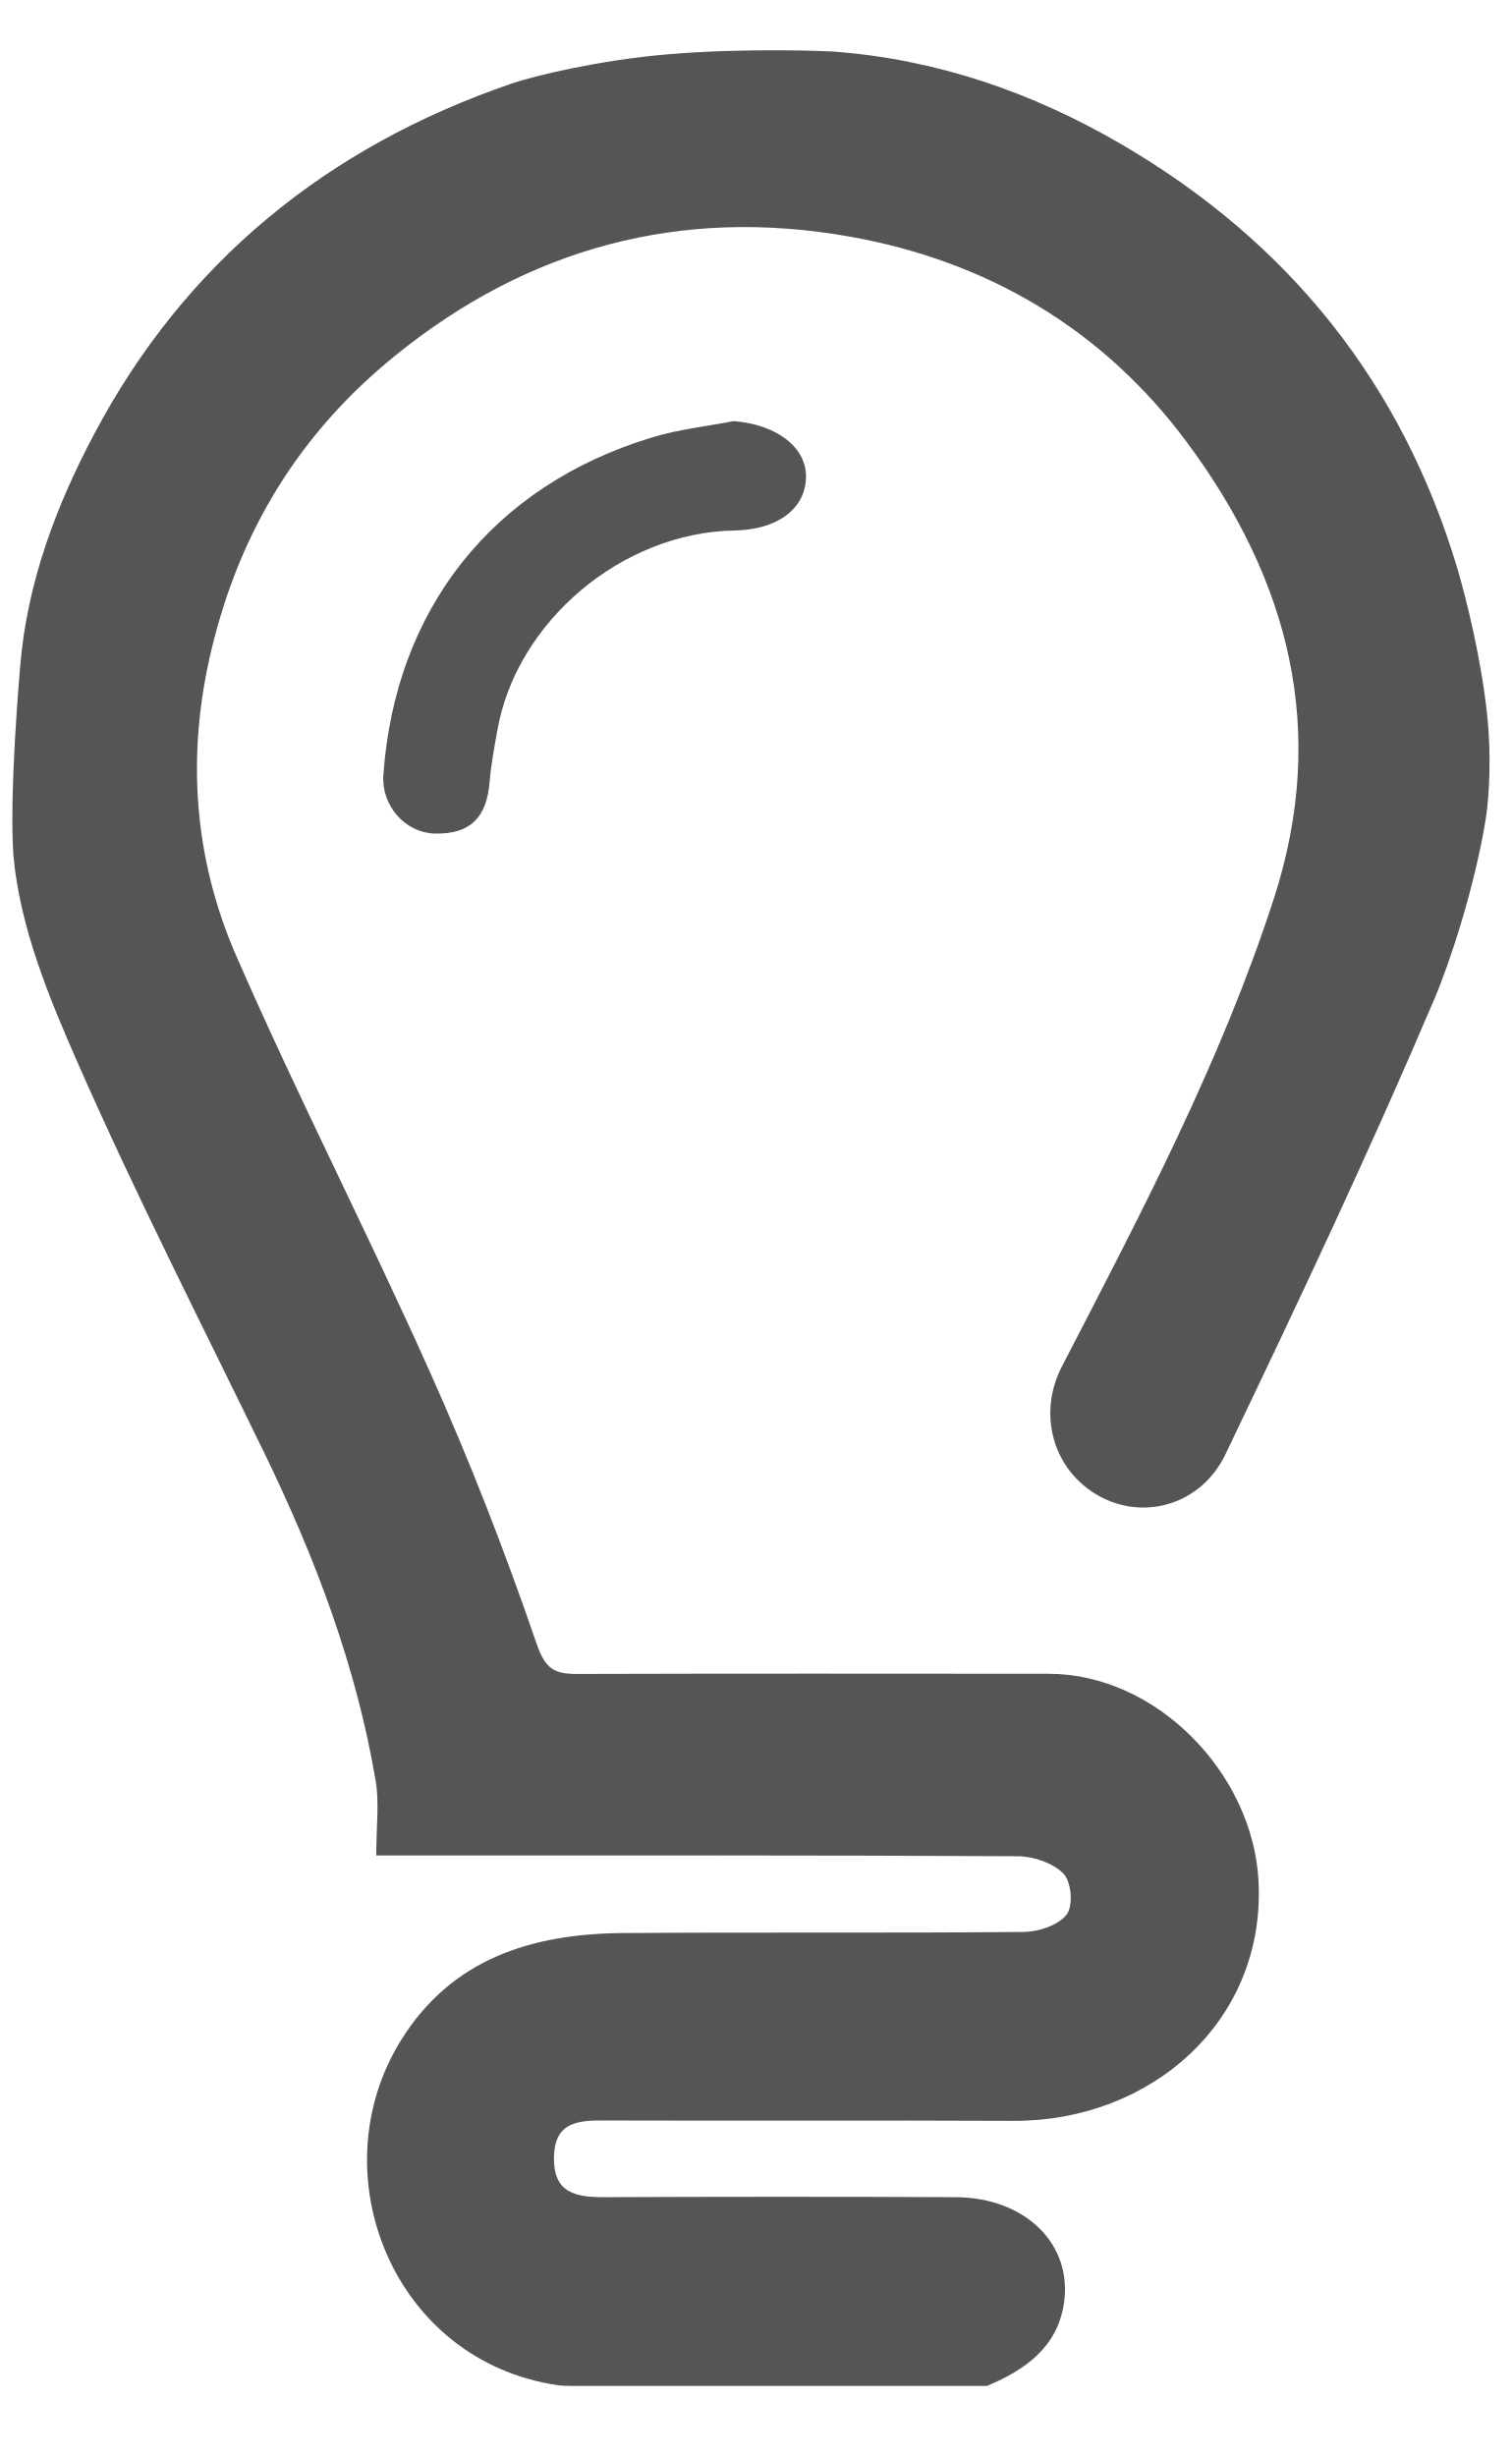
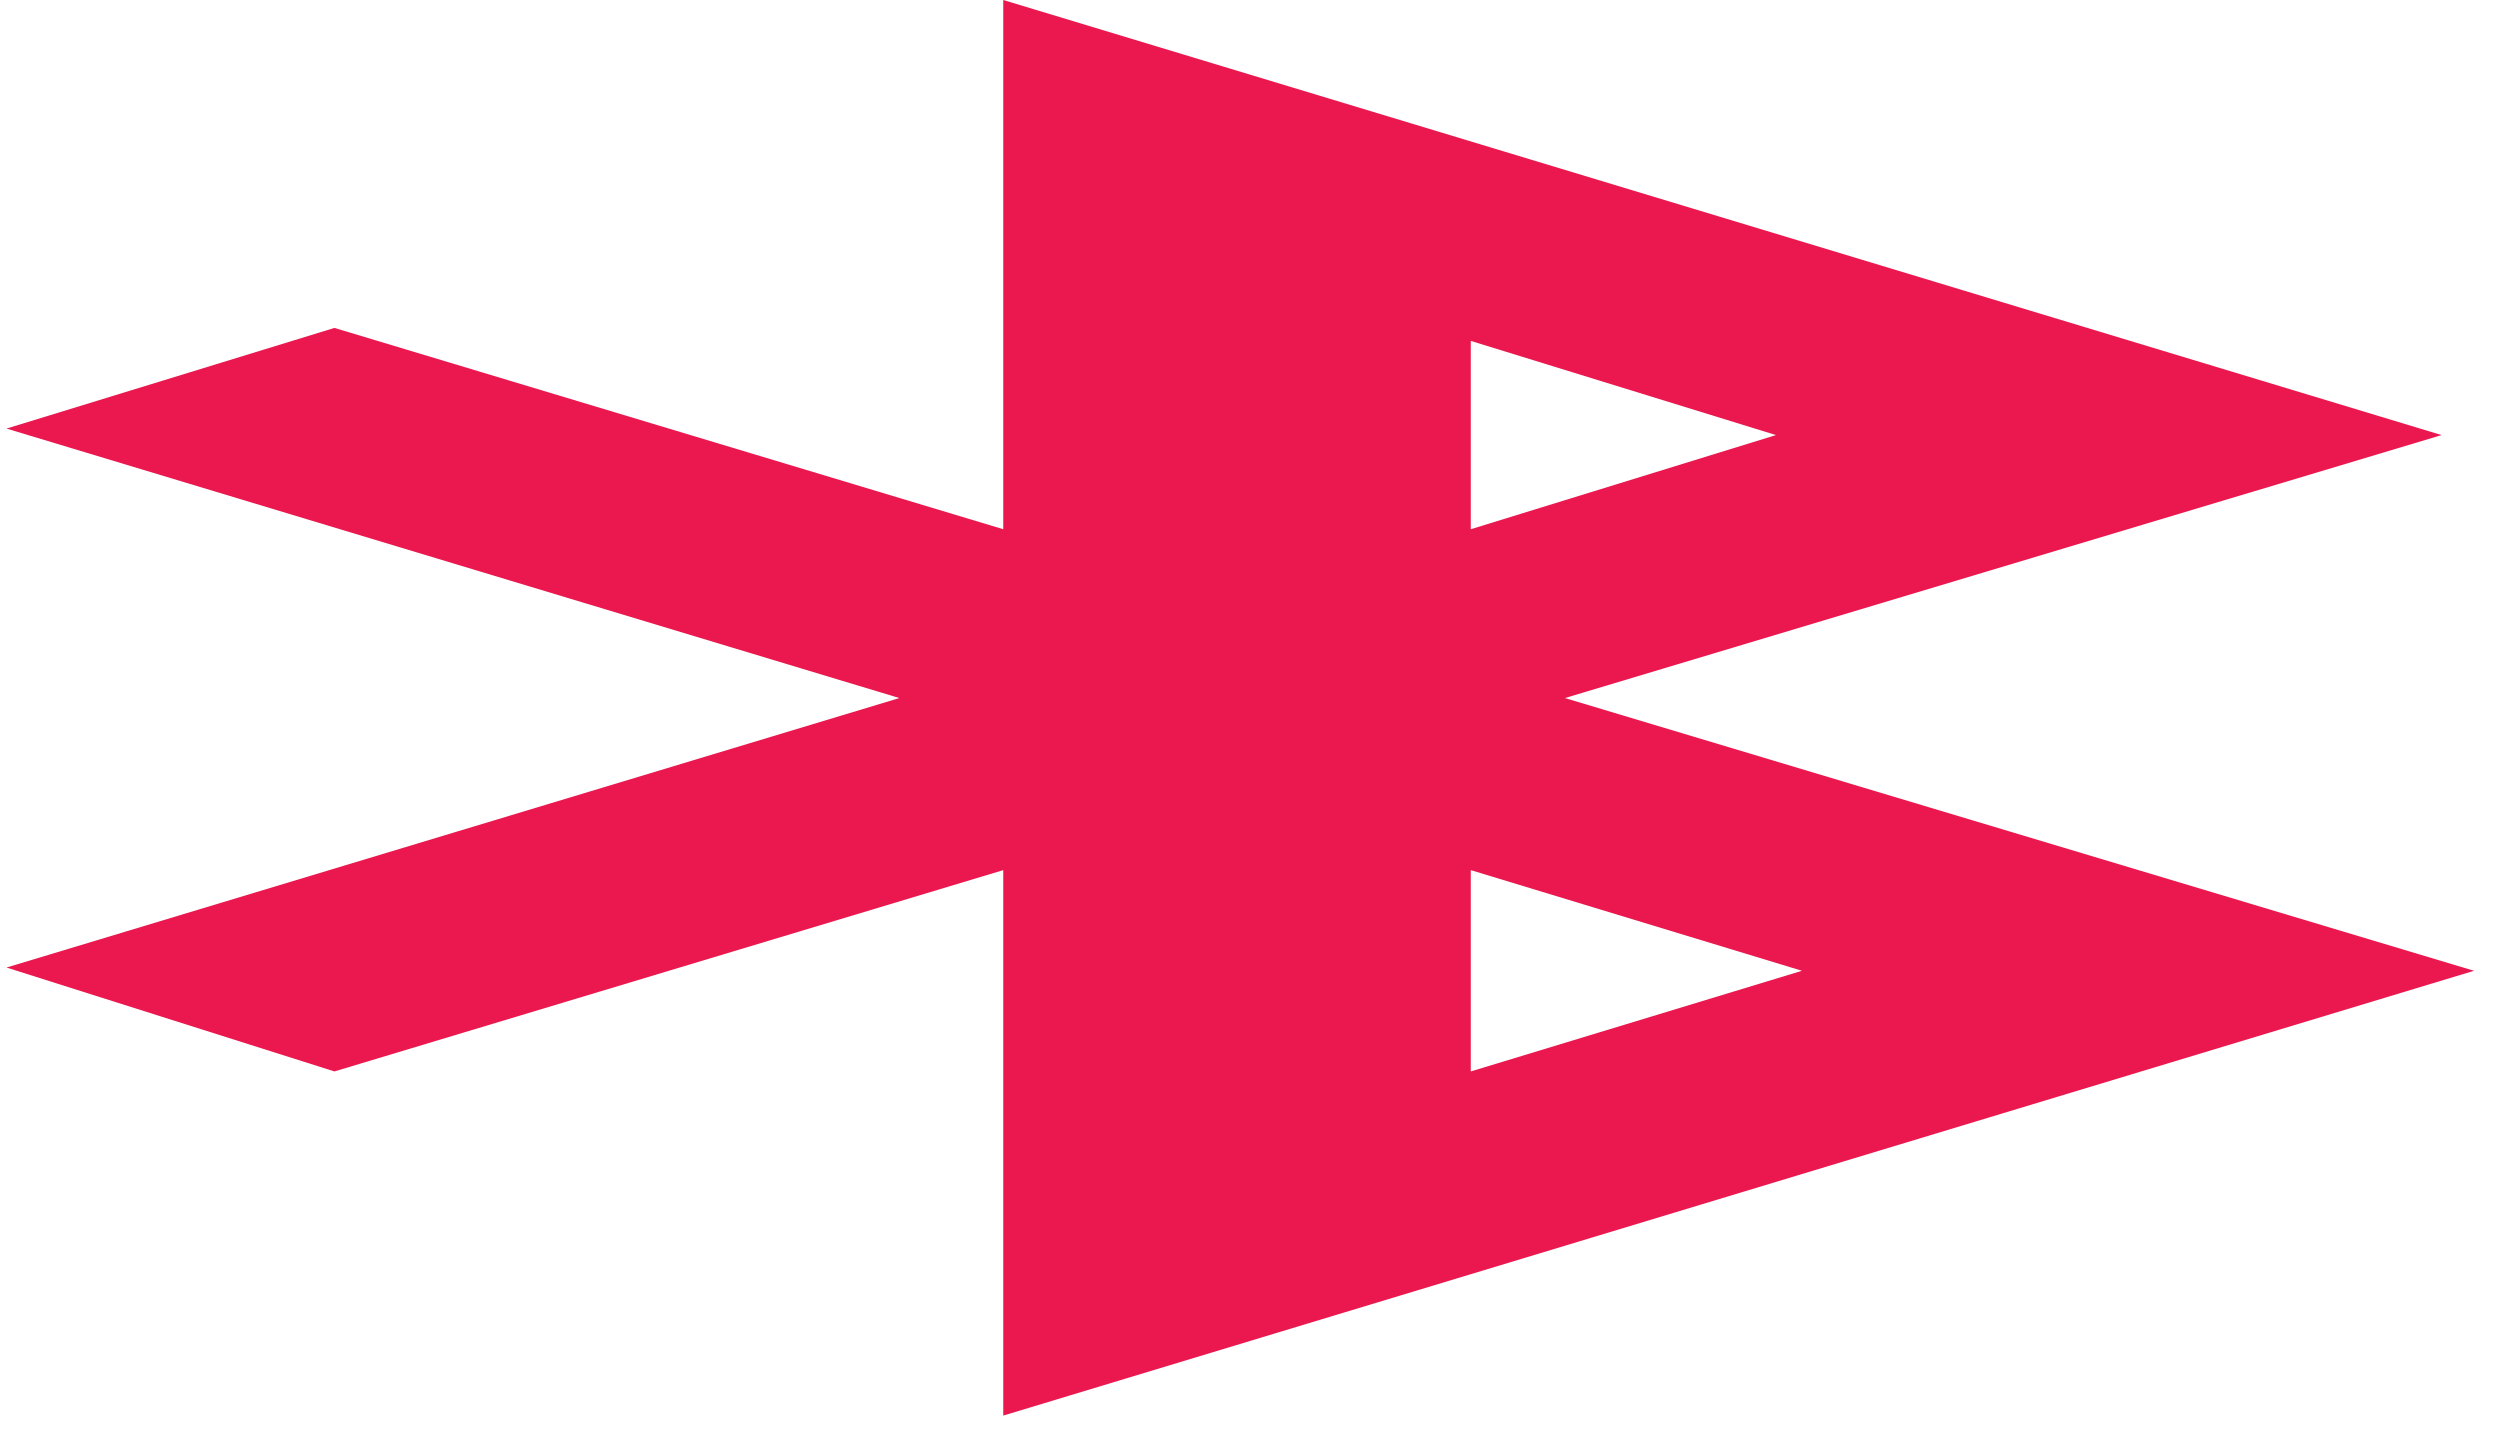
- <svg xmlns="http://www.w3.org/2000/svg" width="16px" height="26px" viewBox="0 0 16 26" version="1.1">
-   <defs />
-   <g id="Page-1" stroke="none" stroke-width="1" fill="none" fill-rule="evenodd">
-     <g id="Control-screen-Copy-3" transform="translate(-171, -139)" fill="#555554">
-       <g id="Control-1-Copy-2" transform="translate(156, 128)">
-         <g id="Bulb" transform="translate(15, 11)">
-           <path d="M15.178,10.59 C14.488,12.21 13.734,13.806 12.972,15.396 C12.715,15.932 12.107,16.101 11.632,15.836 C11.14,15.561 10.984,14.962 11.24,14.468 C12.074,12.855 12.923,11.247 13.485,9.512 C14.061,7.733 13.649,6.144 12.565,4.683 C11.68,3.489 10.456,2.764 8.995,2.505 C7.211,2.188 5.594,2.62 4.182,3.766 C3.171,4.585 2.543,5.618 2.242,6.863 C1.971,7.979 2.047,9.078 2.5,10.117 C3.149,11.605 3.893,13.052 4.555,14.533 C4.974,15.468 5.346,16.426 5.678,17.394 C5.77,17.664 5.862,17.722 6.111,17.721 C7.773,17.716 9.435,17.718 11.098,17.719 C12.245,17.719 13.259,18.774 13.322,19.905 C13.404,21.386 12.193,22.459 10.724,22.452 C9.28,22.445 7.835,22.453 6.391,22.448 C6.108,22.447 5.873,22.469 5.864,22.833 C5.855,23.213 6.089,23.261 6.395,23.26 C7.635,23.255 8.875,23.254 10.115,23.26 C10.854,23.263 11.358,23.758 11.262,24.388 C11.191,24.849 10.853,25.089 10.448,25.258 L6.031,25.258 C5.992,25.257 5.952,25.257 5.909,25.251 C4.16,24.999 3.37,23.011 4.243,21.602 C4.777,20.738 5.625,20.472 6.589,20.464 C8.006,20.453 9.424,20.466 10.841,20.452 C10.998,20.45 11.206,20.379 11.292,20.267 C11.362,20.175 11.342,19.923 11.259,19.837 C11.151,19.724 10.942,19.652 10.777,19.651 C8.678,19.639 6.578,19.643 4.479,19.643 L3.983,19.643 C3.983,19.333 4.016,19.088 3.977,18.855 C3.773,17.643 3.342,16.504 2.806,15.398 C2.136,14.019 1.438,12.652 0.822,11.25 C0.515,10.553 0.21,9.812 0.142,9.056 C0.095,8.388 0.212,7.079 0.214,7.05 C0.286,6.17 0.595,5.351 1.001,4.587 C1.958,2.783 3.457,1.556 5.412,0.886 C5.657,0.801 6.357,0.635 7.067,0.575 C7.927,0.502 8.796,0.544 8.812,0.545 C9.913,0.626 10.926,0.977 11.867,1.525 C13.653,2.566 14.846,4.07 15.429,6.024 C15.517,6.321 15.68,6.967 15.743,7.573 C15.791,8.023 15.76,8.463 15.73,8.655 C15.616,9.372 15.352,10.183 15.178,10.59" id="Fill-1" />
-           <path d="M7.766,4.458 C8.222,4.493 8.545,4.737 8.532,5.064 C8.519,5.393 8.224,5.608 7.774,5.616 C6.587,5.636 5.469,6.577 5.265,7.73 C5.233,7.911 5.198,8.092 5.183,8.275 C5.153,8.659 4.974,8.834 4.599,8.824 C4.292,8.815 4.035,8.532 4.058,8.204 C4.182,6.464 5.198,5.147 6.904,4.63 C7.183,4.545 7.478,4.514 7.766,4.458" id="Fill-4" />
+ <svg xmlns="http://www.w3.org/2000/svg" version="1.1" id="Layer_1" x="0px" y="0px" width="77px" height="44px" viewBox="0 0 77 44" enable-background="new 0 0 77 44" xml:space="preserve">
+   <g id="Page-1">
+     <g id="Bluetooth_1_" transform="translate(-4, 0)">
+       <g id="Symbols">
+         <g id="Bluetooth">
+           <path id="Shape" fill="#EA184F" d="M14.3,33l20.6-6.2v16.8l45.3-13.7l-28-8.4l27-8.1L34.9,0v16.3l-20.6-6.2L4.2,13.2l27.5,8.3      L4.2,29.8L14.3,33z M49.3,10.5l9.4,2.9l-9.4,2.9V10.5z M49.3,26.8l10.2,3.1L49.3,33V26.8z" />
        </g>
      </g>
    </g>
  </g>
</svg>
